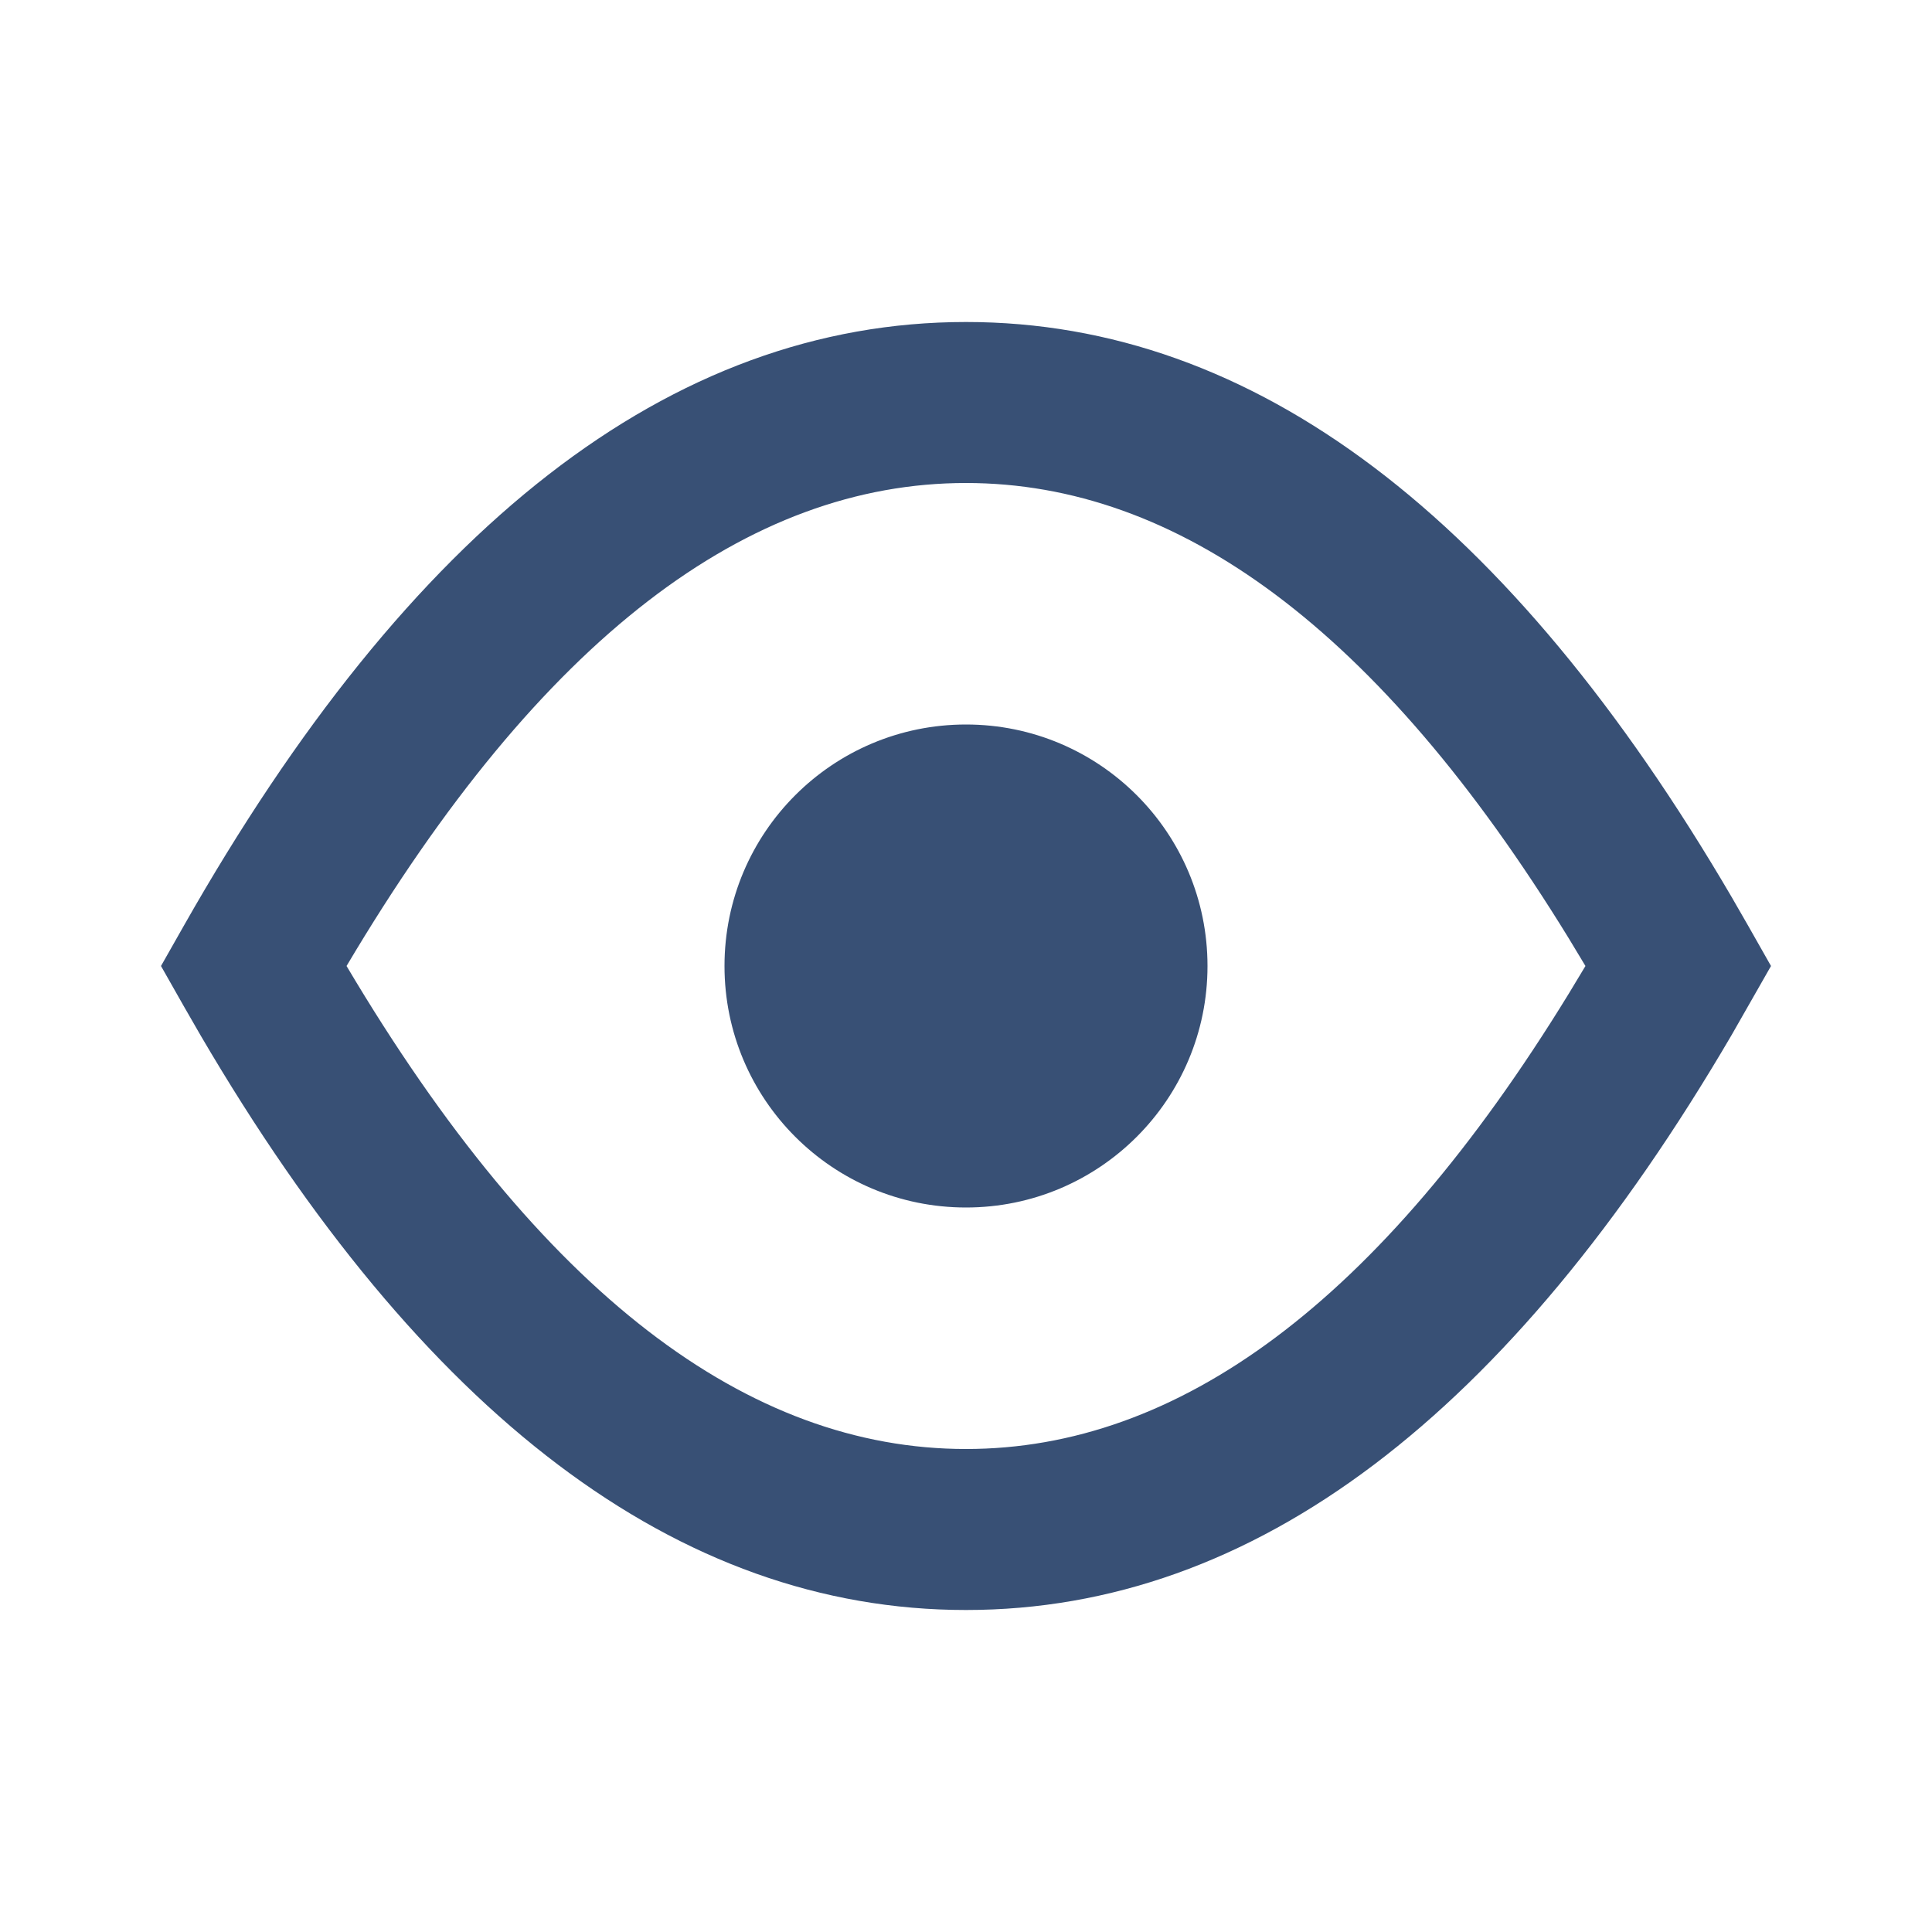
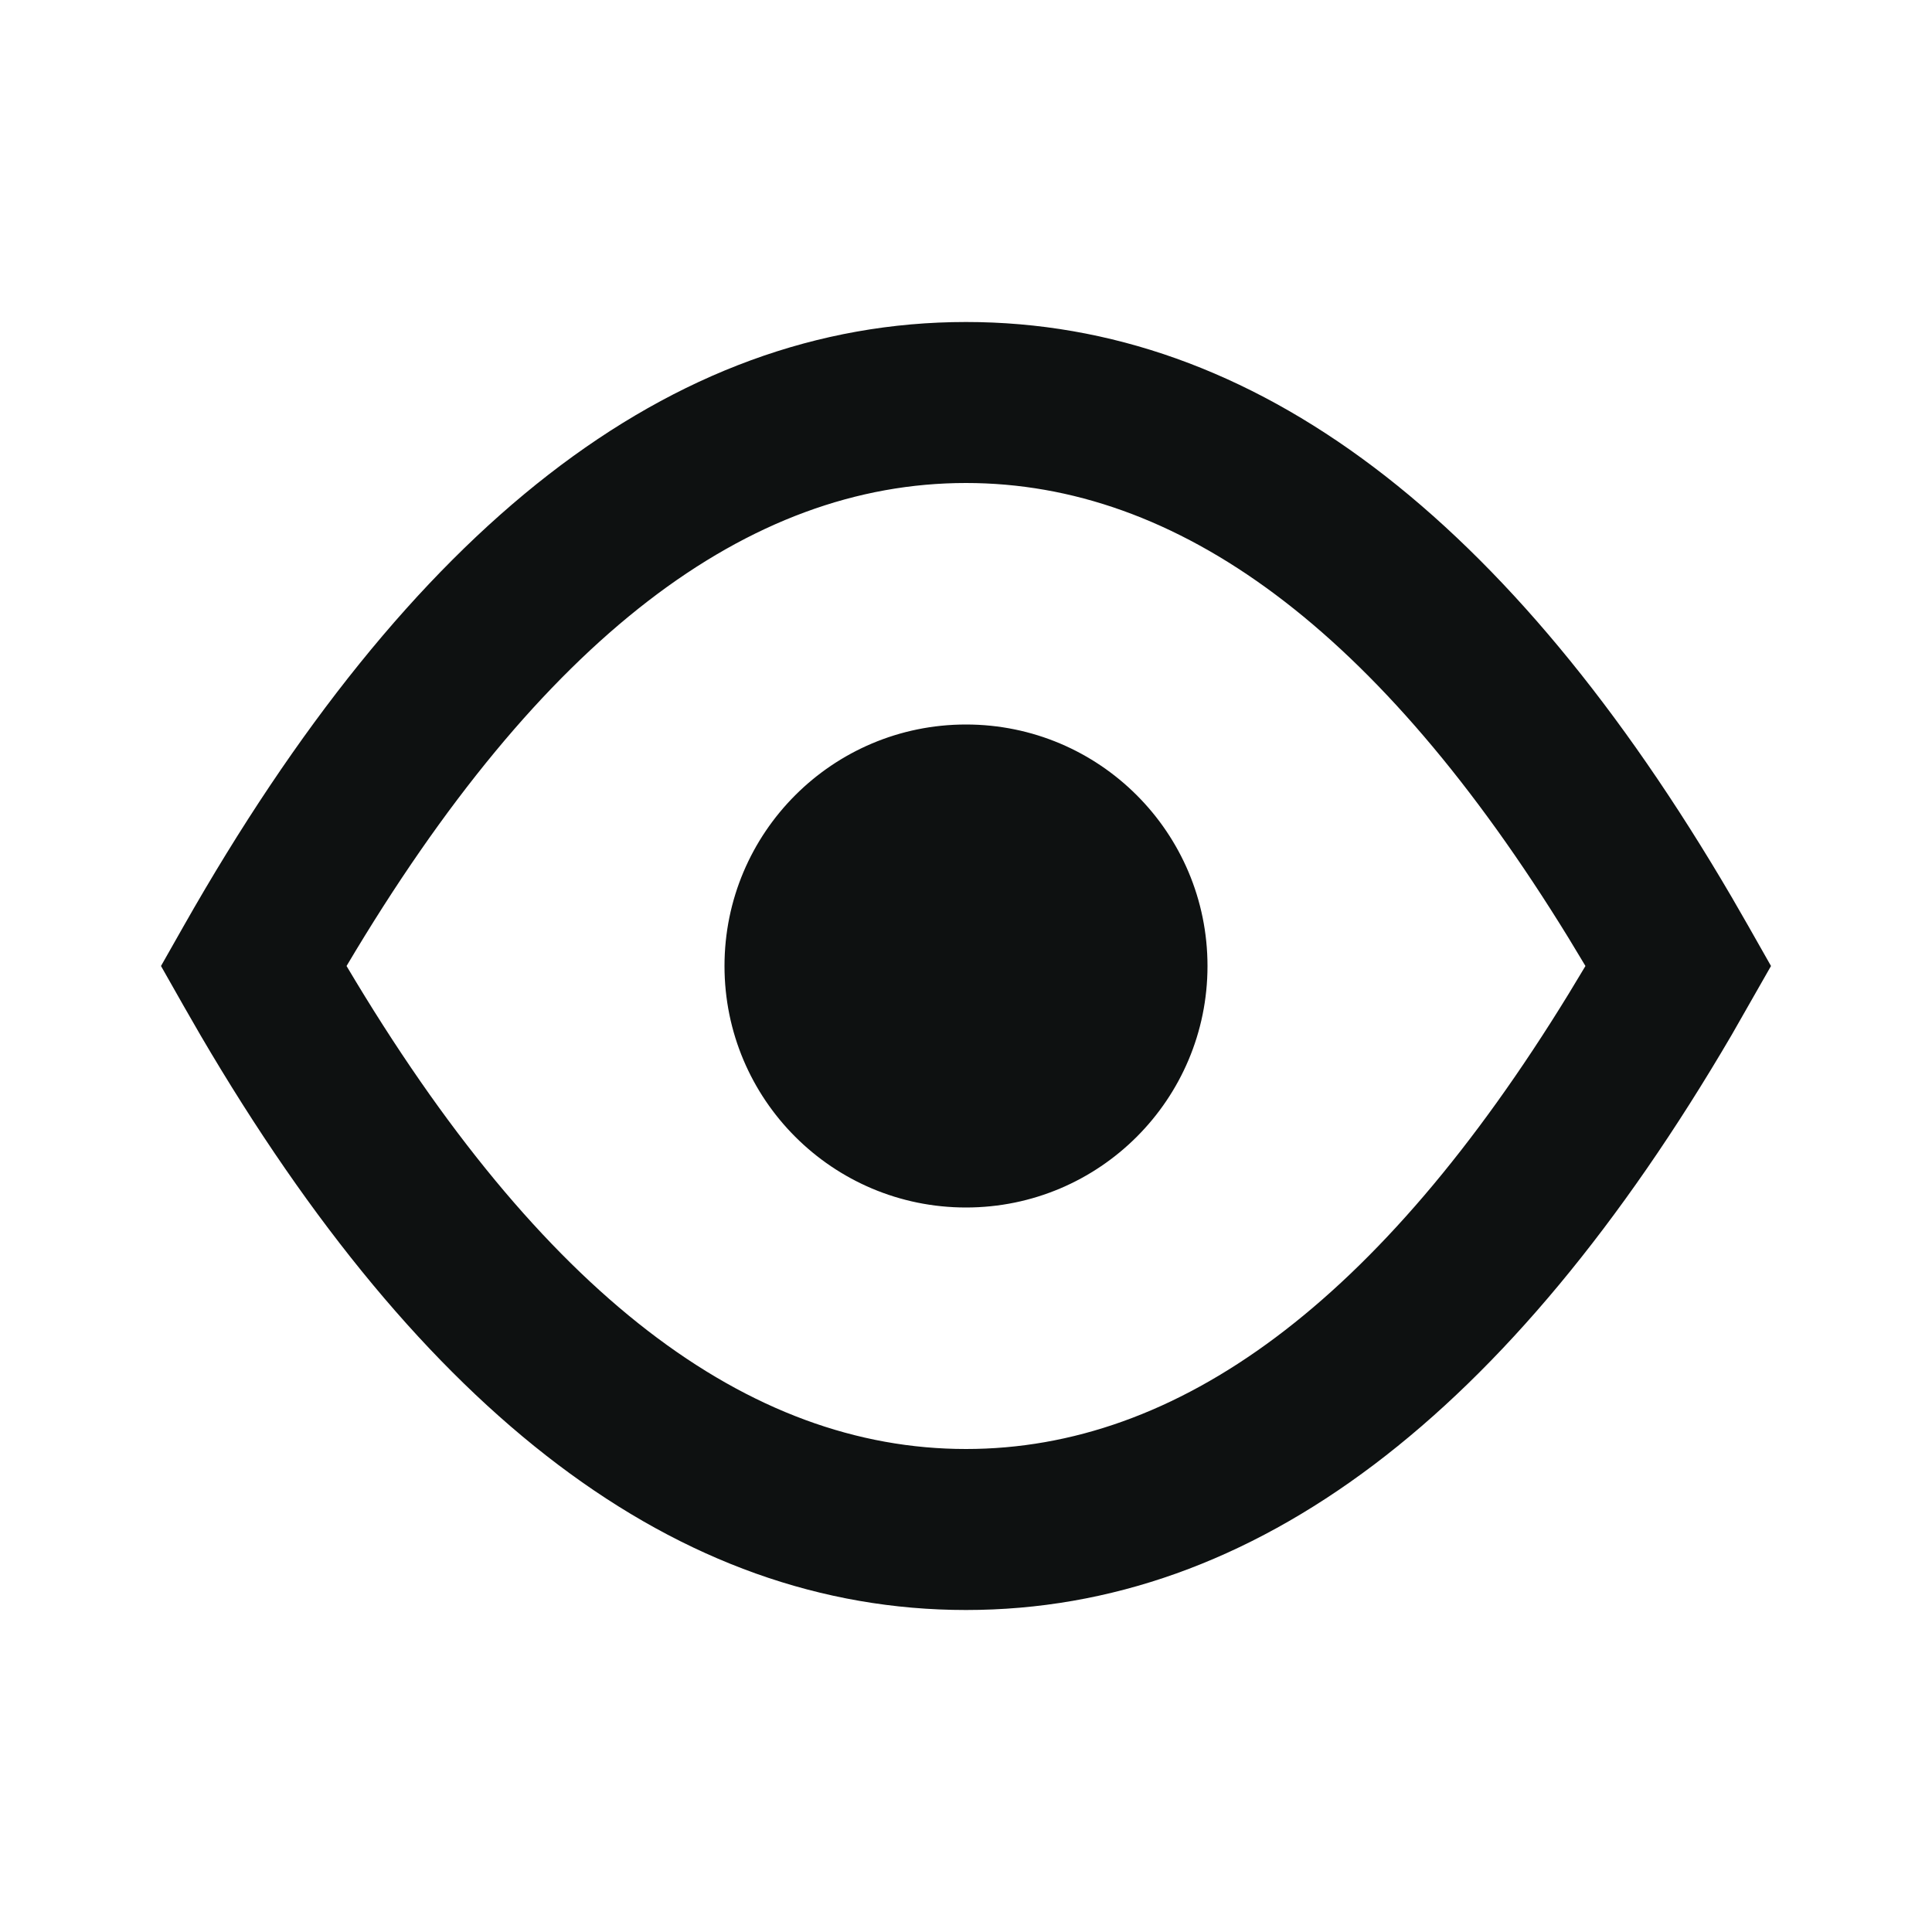
<svg xmlns="http://www.w3.org/2000/svg" width="24" height="24" viewBox="0 0 24 24" fill="none">
-   <path fill-rule="evenodd" clip-rule="evenodd" d="M12 4C15.588 4 18.755 6.432 21.511 11.143L21.717 11.501L22 12L21.511 12.857C18.755 17.568 15.588 20 12 20C8.412 20 5.245 17.568 2.489 12.857L2.283 12.499L2 12L2.283 11.501C5.087 6.556 8.322 4 12 4ZM12 6C9.297 6 6.728 7.916 4.305 12C6.728 16.084 9.297 18 12 18C14.63 18 17.129 16.19 19.487 12.345L19.695 12L19.487 11.655C17.125 7.808 14.626 6 12 6ZM12 9C13.657 9 15 10.343 15 12C15 13.657 13.657 15 12 15C10.343 15 9 13.657 9 12C9 10.343 10.343 9 12 9Z" fill="#385075" />
+   <path fill-rule="evenodd" clip-rule="evenodd" d="M12 4C15.588 4 18.755 6.432 21.511 11.143L21.717 11.501L22 12L21.511 12.857C18.755 17.568 15.588 20 12 20C8.412 20 5.245 17.568 2.489 12.857L2.283 12.499L2 12L2.283 11.501C5.087 6.556 8.322 4 12 4ZM12 6C9.297 6 6.728 7.916 4.305 12C6.728 16.084 9.297 18 12 18C14.63 18 17.129 16.19 19.487 12.345L19.695 12L19.487 11.655C17.125 7.808 14.626 6 12 6ZM12 9C13.657 9 15 10.343 15 12C15 13.657 13.657 15 12 15C10.343 15 9 13.657 9 12C9 10.343 10.343 9 12 9Z" fill="#0E1111" />
</svg>
